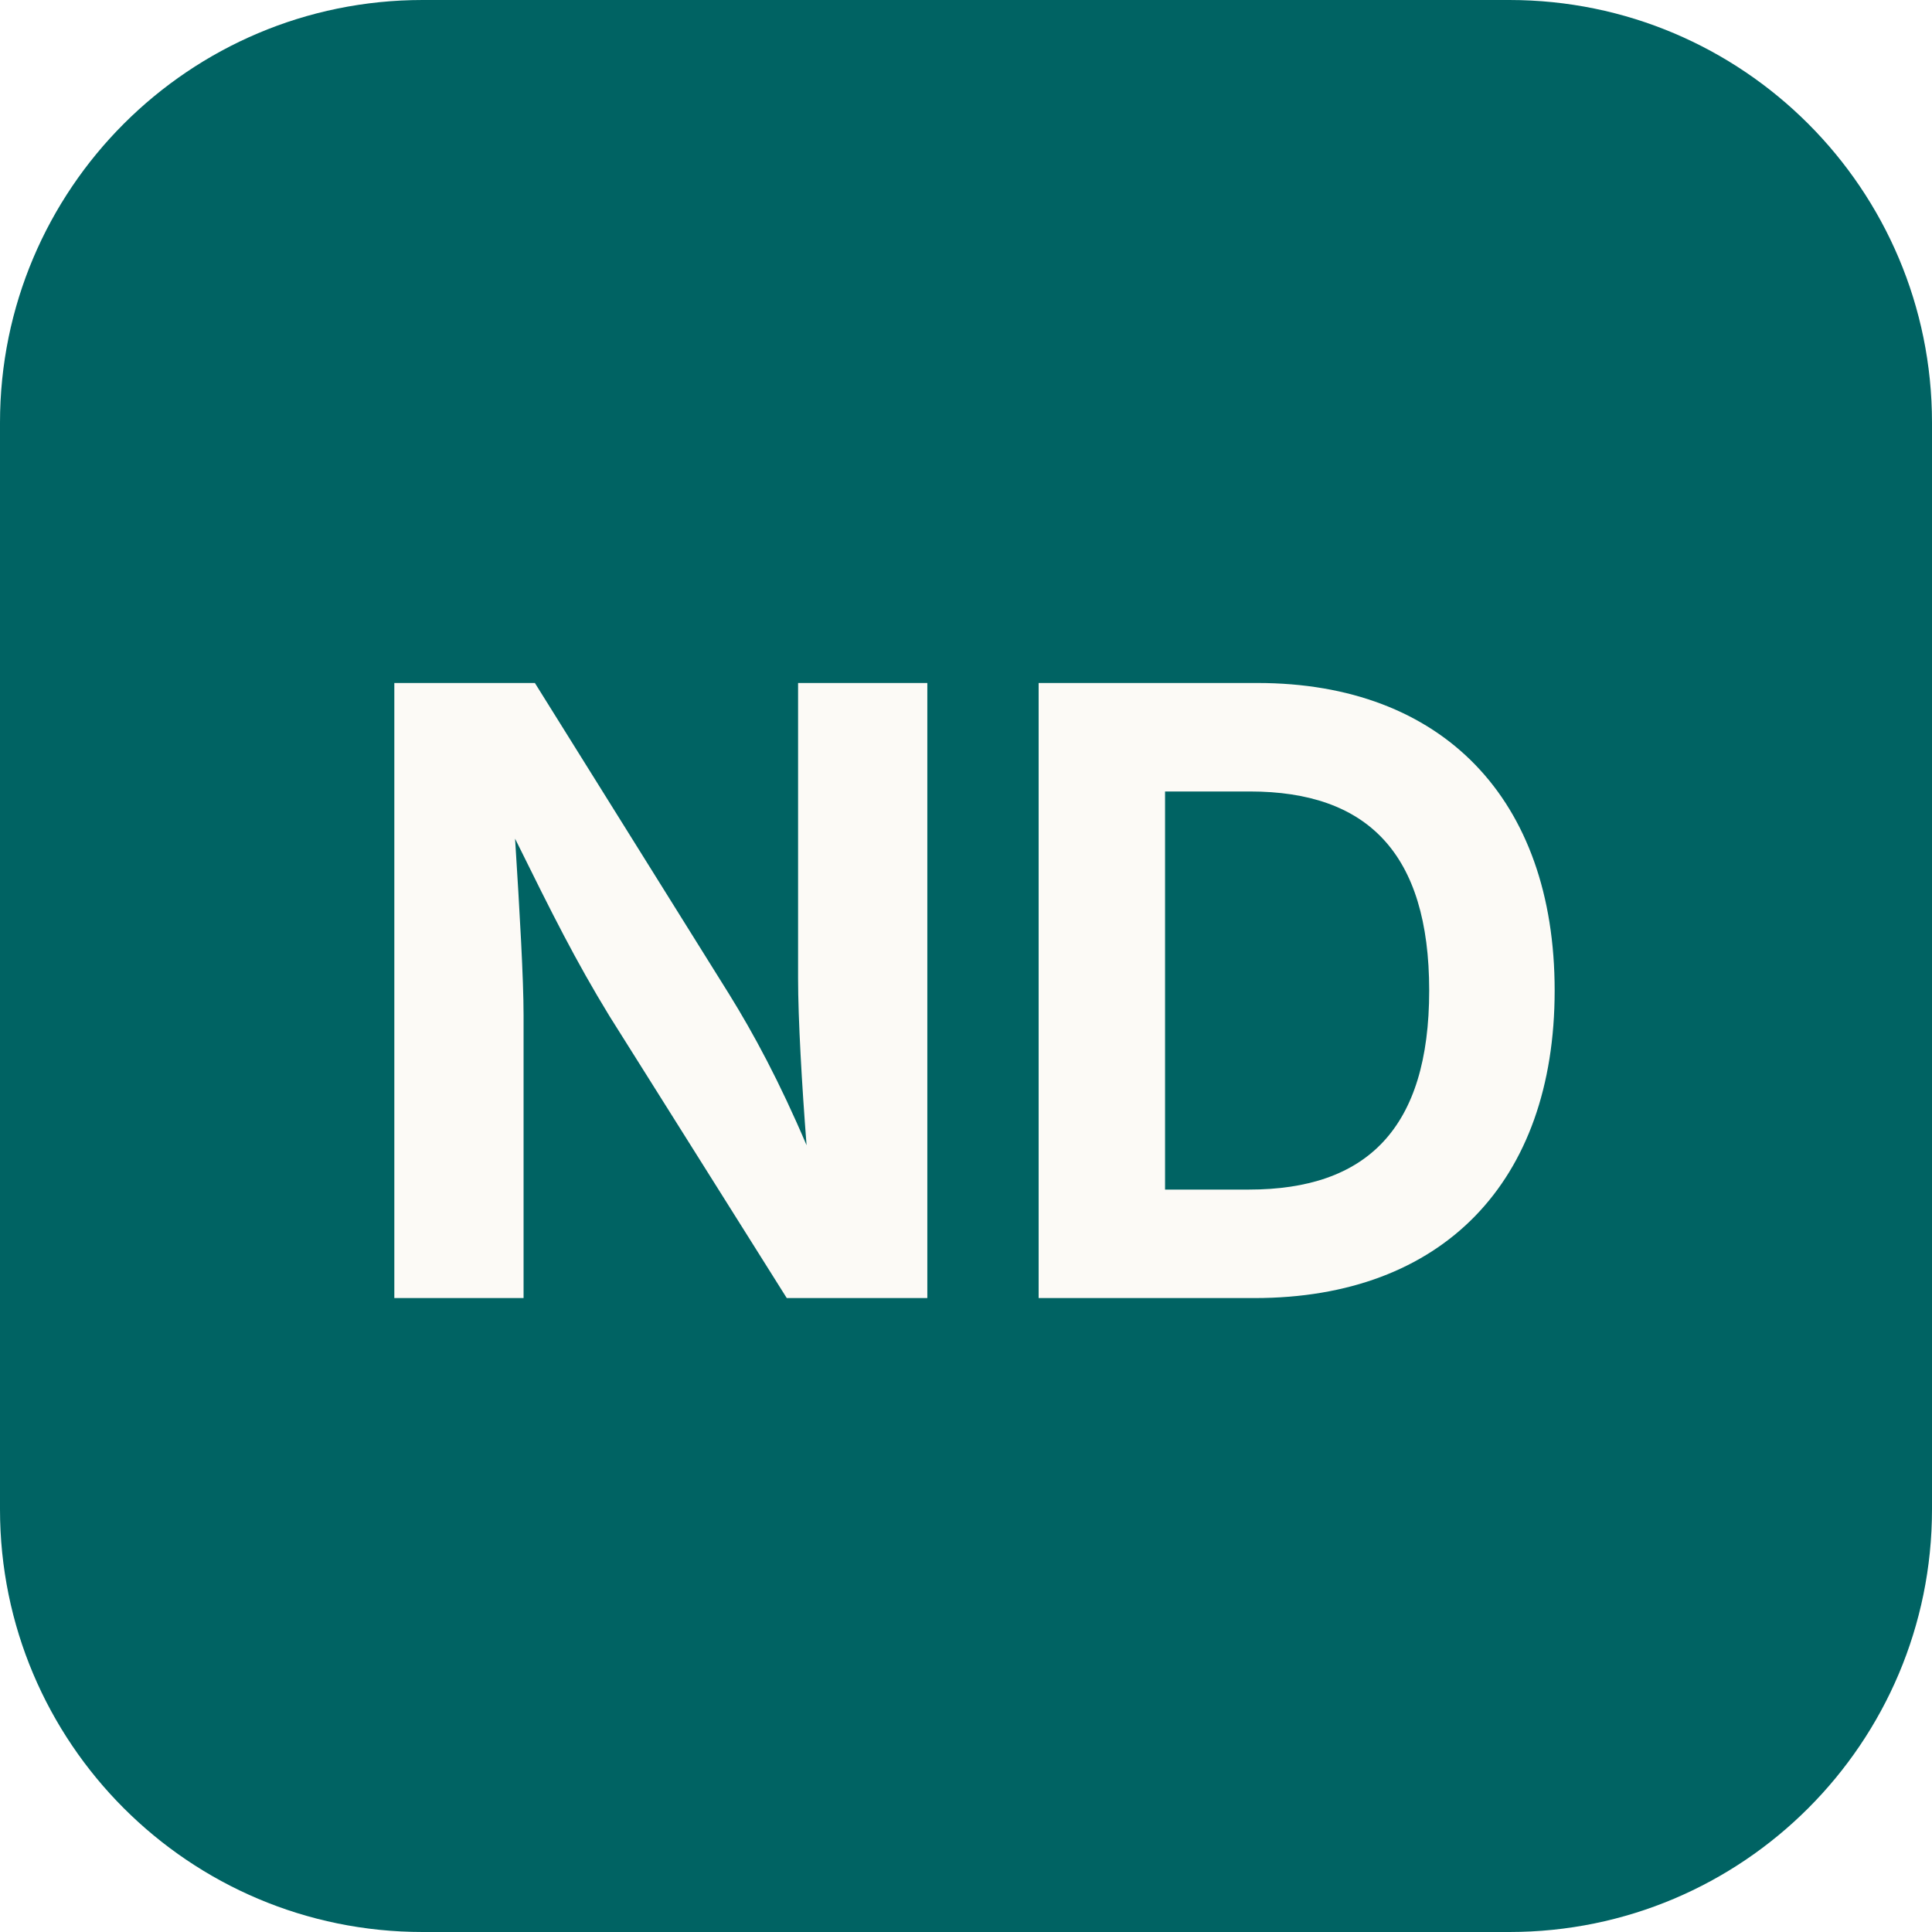
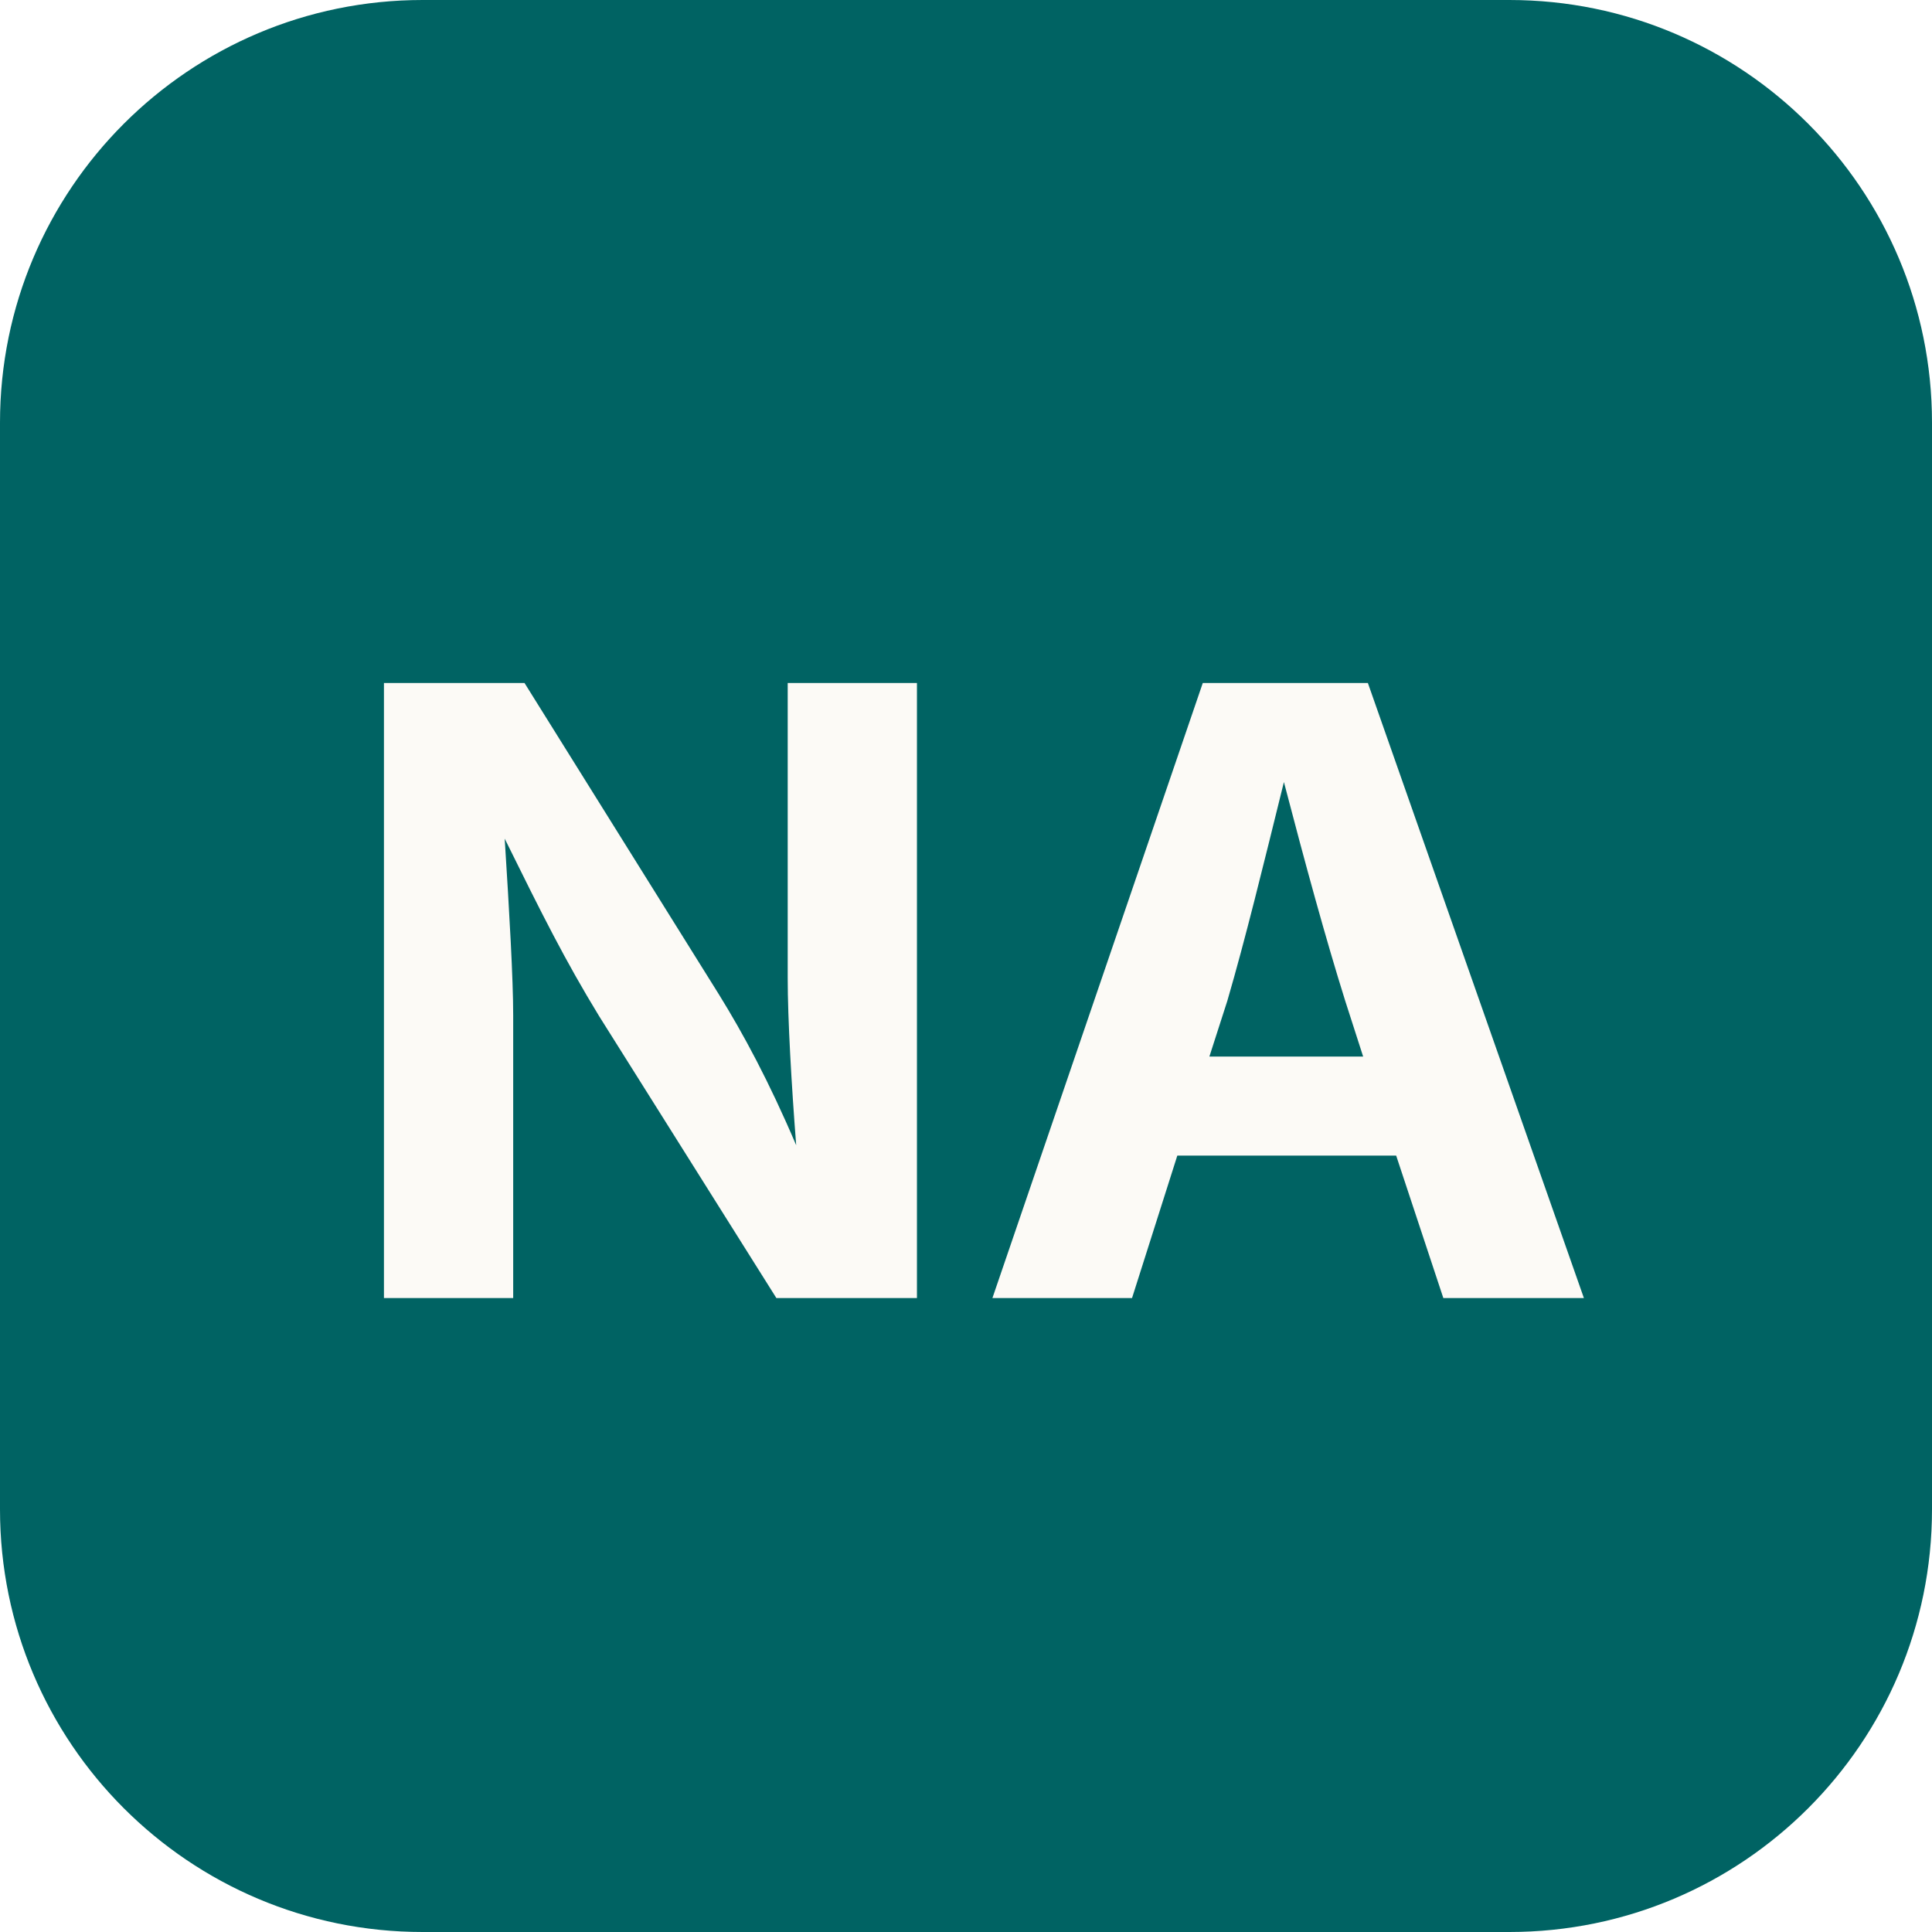
<svg xmlns="http://www.w3.org/2000/svg" width="32" height="32" viewBox="0 0 32 32">
  <rect width="32" height="32" rx="7" fill="#006363" />
-   <text x="16" y="21.5" fill="#fcfaf6" font-family="system-ui, -apple-system, 'Segoe UI', sans-serif" font-size="14" font-weight="700" text-anchor="middle">ND</text>
+   <text x="16" y="21.5" fill="#fcfaf6" font-family="system-ui, -apple-system, 'Segoe UI', sans-serif" font-size="14" font-weight="700" text-anchor="middle">NA</text>
</svg>
